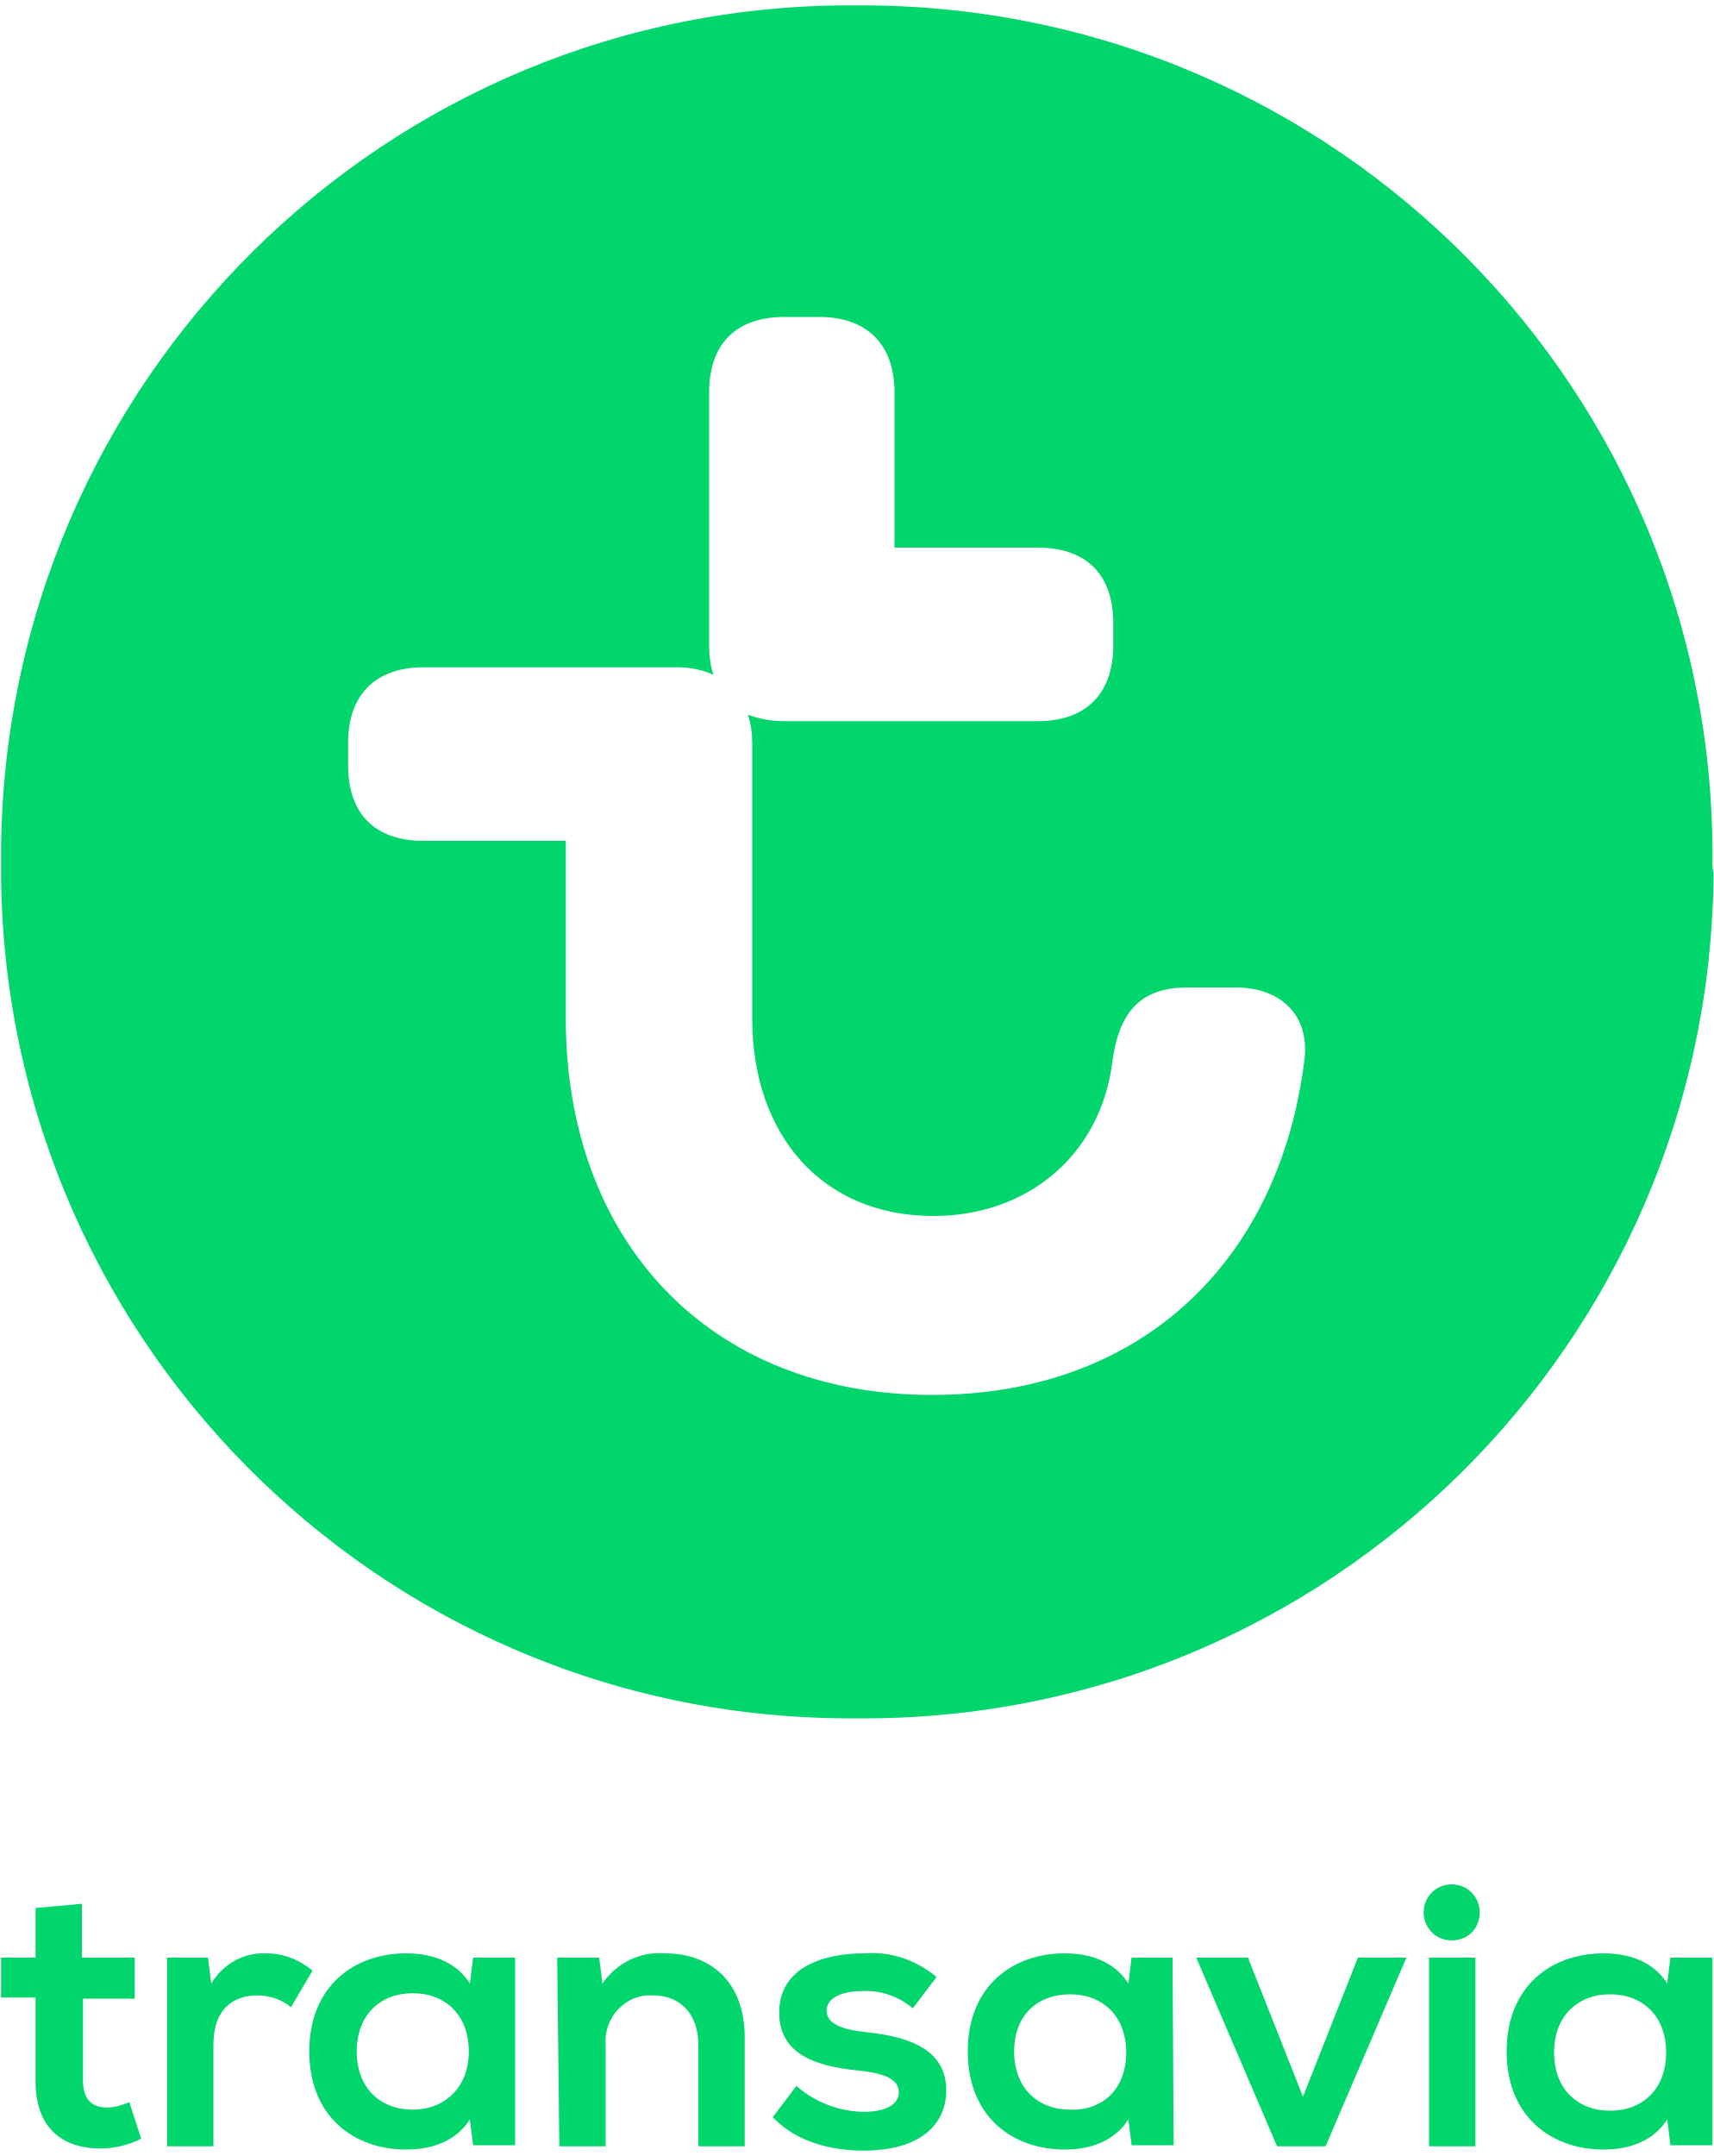
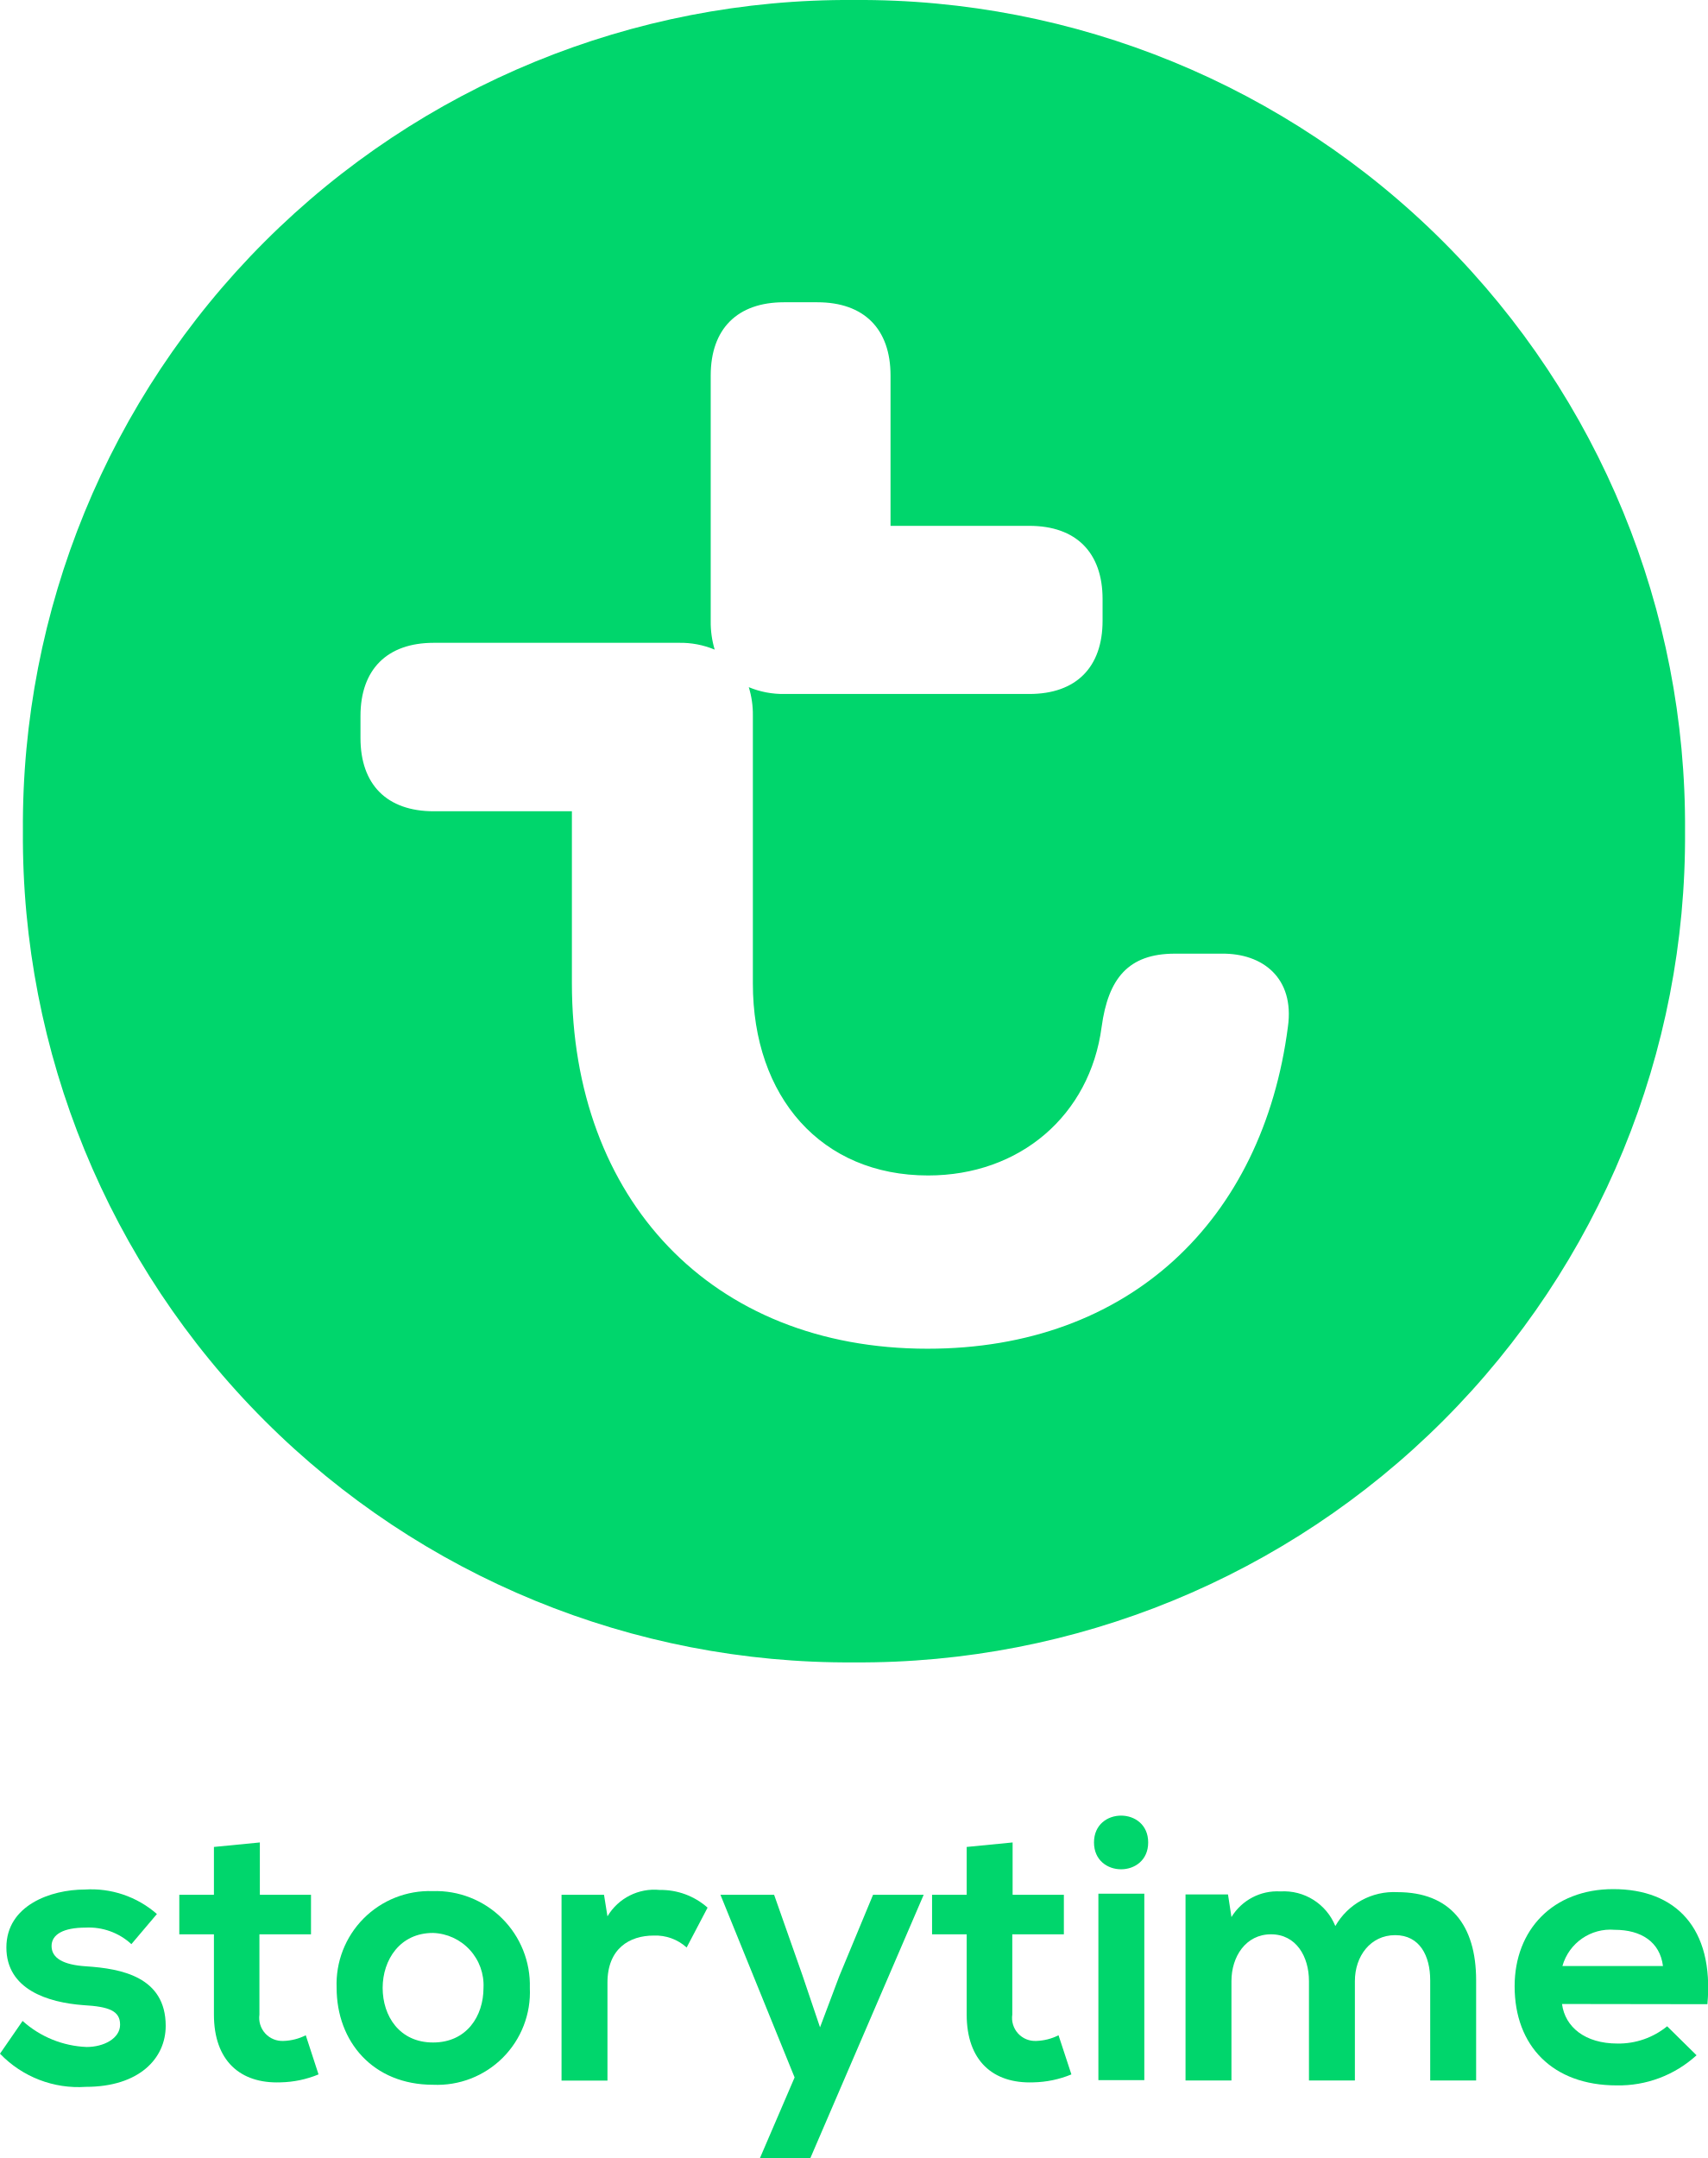
- <svg xmlns="http://www.w3.org/2000/svg" version="1.1" id="Layer_1" x="0px" y="0px" viewBox="0 0 159 200" style="enable-background:new 0 0 159 200;" xml:space="preserve">
-   <style type="text/css">
- 	.st0{fill:#00D66C;}
- </style>
-   <path class="st0" d="M158.9,79.9c0.3-43.6-34.8-79.1-78.4-79.4c-0.4,0-0.7,0-1.1,0C35.9,0.2,0.4,35.3,0.1,78.9c0,0.4,0,0.7,0,1.1  c-0.3,43.6,34.8,79.2,78.4,79.4c0.4,0,0.7,0,1.1,0c43.6,0.3,79.1-34.8,79.4-78.4C158.9,80.7,158.9,80.3,158.9,79.9z M121,98.6  c-2.4,18.5-15.2,30.8-34.5,30.8c-20.8,0-34-14.4-34-34.9V78H39.3c-4.5,0-7-2.5-7-7v-2.1c0-4.4,2.5-7,7-7h23.5c1.2,0,2.3,0.2,3.4,0.7  c-0.3-0.9-0.4-1.8-0.4-2.7V36.4c0-4.5,2.5-7,7-7H76c4.4,0,7,2.5,7,7v14.4h13.3c4.5,0,7,2.5,7,7v2.1c0,4.4-2.5,7-7,7H72.8  c-1.2,0-2.3-0.2-3.4-0.6c0.3,0.9,0.4,1.8,0.4,2.7v25.5c0,10.8,6.5,18.3,16.8,18.3c8.8,0,15.5-5.7,16.6-14.2c0.6-4.6,2.5-7,7-7h4.5  l0,0C118.6,91.6,121.7,94,121,98.6z" />
-   <path class="st0" d="M15.5,199.1h4.3v-9.4c0-3.4,1.9-4.6,4.1-4.6c1.1,0,2.3,0.4,3.1,1.1l2-3.4c-1.2-1-2.7-1.6-4.3-1.6  c-2.1-0.1-4,1-5.1,2.8l-0.3-2.4h-3.8V199.1z M137.3,177.4c0-1.4-1.1-2.6-2.6-2.6c-1.4,0-2.6,1.1-2.6,2.6c0,1.4,1.1,2.6,2.6,2.6  C136.2,180,137.3,178.9,137.3,177.4 M7.6,176.6L3.3,177v4.6H0.1v3.7h3.2v7.8c0,4.2,2.4,6.2,6,6.2c1.3,0,2.6-0.3,3.8-0.9L12,195  c-0.7,0.3-1.4,0.5-2.1,0.5c-1.4,0-2.2-0.8-2.2-2.5v-7.6h4.8v-3.8H7.6V176.6z M47.8,181.6h-3.9l-0.3,2.4c-1-1.6-2.9-2.8-5.9-2.8  c-4.8,0-9,3-9,9.1s4.2,9.1,9,9.1c3,0,4.9-1.2,5.9-2.8l0.3,2.4h3.9L47.8,181.6z M132.6,199.1h4.3v-17.5h-4.3V199.1z M38.3,195.7  c-3,0-5.2-2-5.2-5.4s2.2-5.4,5.2-5.4s5.2,2,5.2,5.4S41.2,195.7,38.3,195.7 M108.8,181.6H105l-0.3,2.4c-1-1.6-2.9-2.8-5.9-2.8  c-4.8,0-9,3-9,9.1s4.2,9.1,9,9.1c3,0,4.9-1.2,5.9-2.8l0.3,2.4h3.9L108.8,181.6z M99.3,195.7c-3,0-5.2-2-5.2-5.4s2.2-5.3,5.2-5.3  s5.2,2,5.2,5.4S102.3,195.8,99.3,195.7 M158.9,181.6h-3.9l-0.3,2.4c-1-1.6-2.9-2.8-5.9-2.8c-4.8,0-9,3-9,9.1s4.2,9.1,9,9.1  c3,0,4.9-1.2,5.9-2.8l0.3,2.4h3.9V181.6z M149.4,195.8c-3,0-5.2-2-5.2-5.4s2.2-5.4,5.2-5.4s5.2,2,5.2,5.4S152.4,195.8,149.4,195.8   M123,199.1l7.5-17.5H126l-5.1,12.9l-5.1-12.9H111l7.5,17.5L123,199.1z M51.9,199.1h4.3v-9.4c-0.2-2.3,1.5-4.4,3.8-4.6  c0.2,0,0.4,0,0.6,0c2.5,0,4.2,1.7,4.2,4.6v9.4h4.3v-10.1c0-5.2-3.2-7.8-7.4-7.8c-2.3-0.2-4.5,0.9-5.8,2.8l-0.3-2.4h-3.9L51.9,199.1z   M80.1,199.5c5.4,0,7.7-2.5,7.7-5.6c0-3.9-3.7-4.9-6.7-5.3c-1.7-0.2-4.4-0.4-4.4-2.1c0-1.2,1.5-1.8,3.3-1.8c1.7-0.1,3.4,0.5,4.7,1.6  l2.2-2.9c-1.9-1.6-4.3-2.4-6.7-2.2c-3.8,0-7.9,1.3-7.9,5.5c0,3.9,3.5,4.9,6.7,5.3c1.8,0.2,4.4,0.4,4.4,2.1c0,1.2-1.4,1.8-3.2,1.8  c-2.3,0-4.6-0.9-6.3-2.4l-2.2,2.9C74,198.8,77.3,199.5,80.1,199.5" />
+ <svg xmlns="http://www.w3.org/2000/svg" id="Layer_1" data-name="Layer 1" viewBox="0 0 163.26 206.26">
+   <defs>
+     <style>.cls-1{fill:#00d66c;}</style>
+   </defs>
+   <path class="cls-1" d="M81.63,0A78.89,78.89,0,0,0,2.19,79.44a78.9,78.9,0,0,0,79.44,79.45,78.91,78.91,0,0,0,79.45-79.45A78.9,78.9,0,0,0,81.63,0Zm41.49,98.12c-2.4,18.51-15.16,30.79-34.45,30.79-20.73,0-34-14.36-34-34.94V77.54H41.46c-4.47,0-7-2.55-7-7V68.44c0-4.46,2.55-7,7-7H64.9a8.48,8.48,0,0,1,3.42.65,9.12,9.12,0,0,1-.38-2.72V35.89c0-4.46,2.55-7,7-7h3.19c4.47,0,7,2.55,7,7V50.26H98.4c4.47,0,7,2.55,7,7v2.07c0,4.46-2.54,7-7,7H75a8.55,8.55,0,0,1-3.42-.65,8.84,8.84,0,0,1,.39,2.72V94c0,10.85,6.54,18.35,16.75,18.35,8.77,0,15.47-5.74,16.59-14.2.63-4.63,2.55-7,7-7h4.47C120.72,91.1,123.76,93.49,123.12,98.12Z" />
+   <path class="cls-1" d="M12.56,185.82a6,6,0,0,0-4.39-1.58c-2.09,0-3.24.64-3.24,1.76s1.05,1.8,3.31,1.94c3.35.22,7.6,1,7.6,5.69,0,3.13-2.56,5.83-7.63,5.83A10.39,10.39,0,0,1,0,196.29l2.16-3.13a9.73,9.73,0,0,0,6.12,2.49c1.66,0,3.2-.83,3.2-2.13s-1-1.73-3.52-1.87c-3.35-.25-7.35-1.48-7.35-5.51s4.25-5.54,7.49-5.54A9.53,9.53,0,0,1,15,182.94Z" />
+   <path class="cls-1" d="M24.84,176.1v5h4.89v3.78H24.8v7.67a2.21,2.21,0,0,0,2.31,2.52,5.08,5.08,0,0,0,2.12-.54l1.22,3.74a10,10,0,0,1-3.63.76c-3.85.14-6.37-2.06-6.37-6.48v-7.67H17.14v-3.78h3.31v-4.57Z" />
+   <path class="cls-1" d="M50.65,190a8.86,8.86,0,0,1-9.25,9.26c-5.76,0-9.22-4.14-9.22-9.26a8.89,8.89,0,0,1,9.18-9.25A9,9,0,0,1,50.65,190Zm-14.07,0c0,2.7,1.61,5.22,4.82,5.22s4.82-2.52,4.82-5.22a5,5,0,0,0-4.82-5.25C38.23,184.74,36.58,187.33,36.58,190Z" />
+   <path class="cls-1" d="M57.74,181.1l.33,2.06a5.21,5.21,0,0,1,5-2.52,6.73,6.73,0,0,1,4.57,1.69l-2,3.81A4.42,4.42,0,0,0,62.49,185c-2.3,0-4.42,1.23-4.42,4.5v9.36H53.68V181.1Z" />
+   <path class="cls-1" d="M88.3,181.1,77.47,206.26H72.65l3.31-7.7L68.87,181.1H74l2.7,7.67,1.69,5,1.84-4.89,3.23-7.78Z" />
+   <path class="cls-1" d="M96.8,176.1v5h4.9v3.78H96.77v7.67a2.2,2.2,0,0,0,2.3,2.52,5.08,5.08,0,0,0,2.12-.54l1.23,3.74a10,10,0,0,1-3.64.76c-3.85.14-6.37-2.06-6.37-6.48v-7.67H89.1v-3.78h3.31v-4.57Z" />
+   <path class="cls-1" d="M109.76,176.1c0,3.42-5.18,3.42-5.18,0S109.76,172.68,109.76,176.1ZM105,181v17.82h4.39V181Z" />
+   <path class="cls-1" d="M125.13,198.85v-9.5c0-2.34-1.22-4.47-3.63-4.47s-3.78,2.13-3.78,4.47v9.5h-4.39V181.07h4.06l.33,2.16a5.13,5.13,0,0,1,4.68-2.45,5.31,5.31,0,0,1,5.25,3.31,6.44,6.44,0,0,1,5.94-3.24c5,0,7.52,3.1,7.52,8.43v9.57h-4.39v-9.57c0-2.34-1-4.32-3.35-4.32s-3.85,2-3.85,4.39v9.5Z" />
+   <path class="cls-1" d="M149.32,191.54c.29,2.2,2.2,3.78,5.3,3.78a7.34,7.34,0,0,0,4.75-1.65l2.81,2.77a11,11,0,0,1-7.64,2.88c-6.11,0-9.75-3.78-9.75-9.47,0-5.4,3.67-9.29,9.43-9.29,5.94,0,9.65,3.68,9,11Zm9.65-3.63c-.29-2.31-2.09-3.46-4.61-3.46a4.77,4.77,0,0,0-5,3.46Z" />
</svg>
